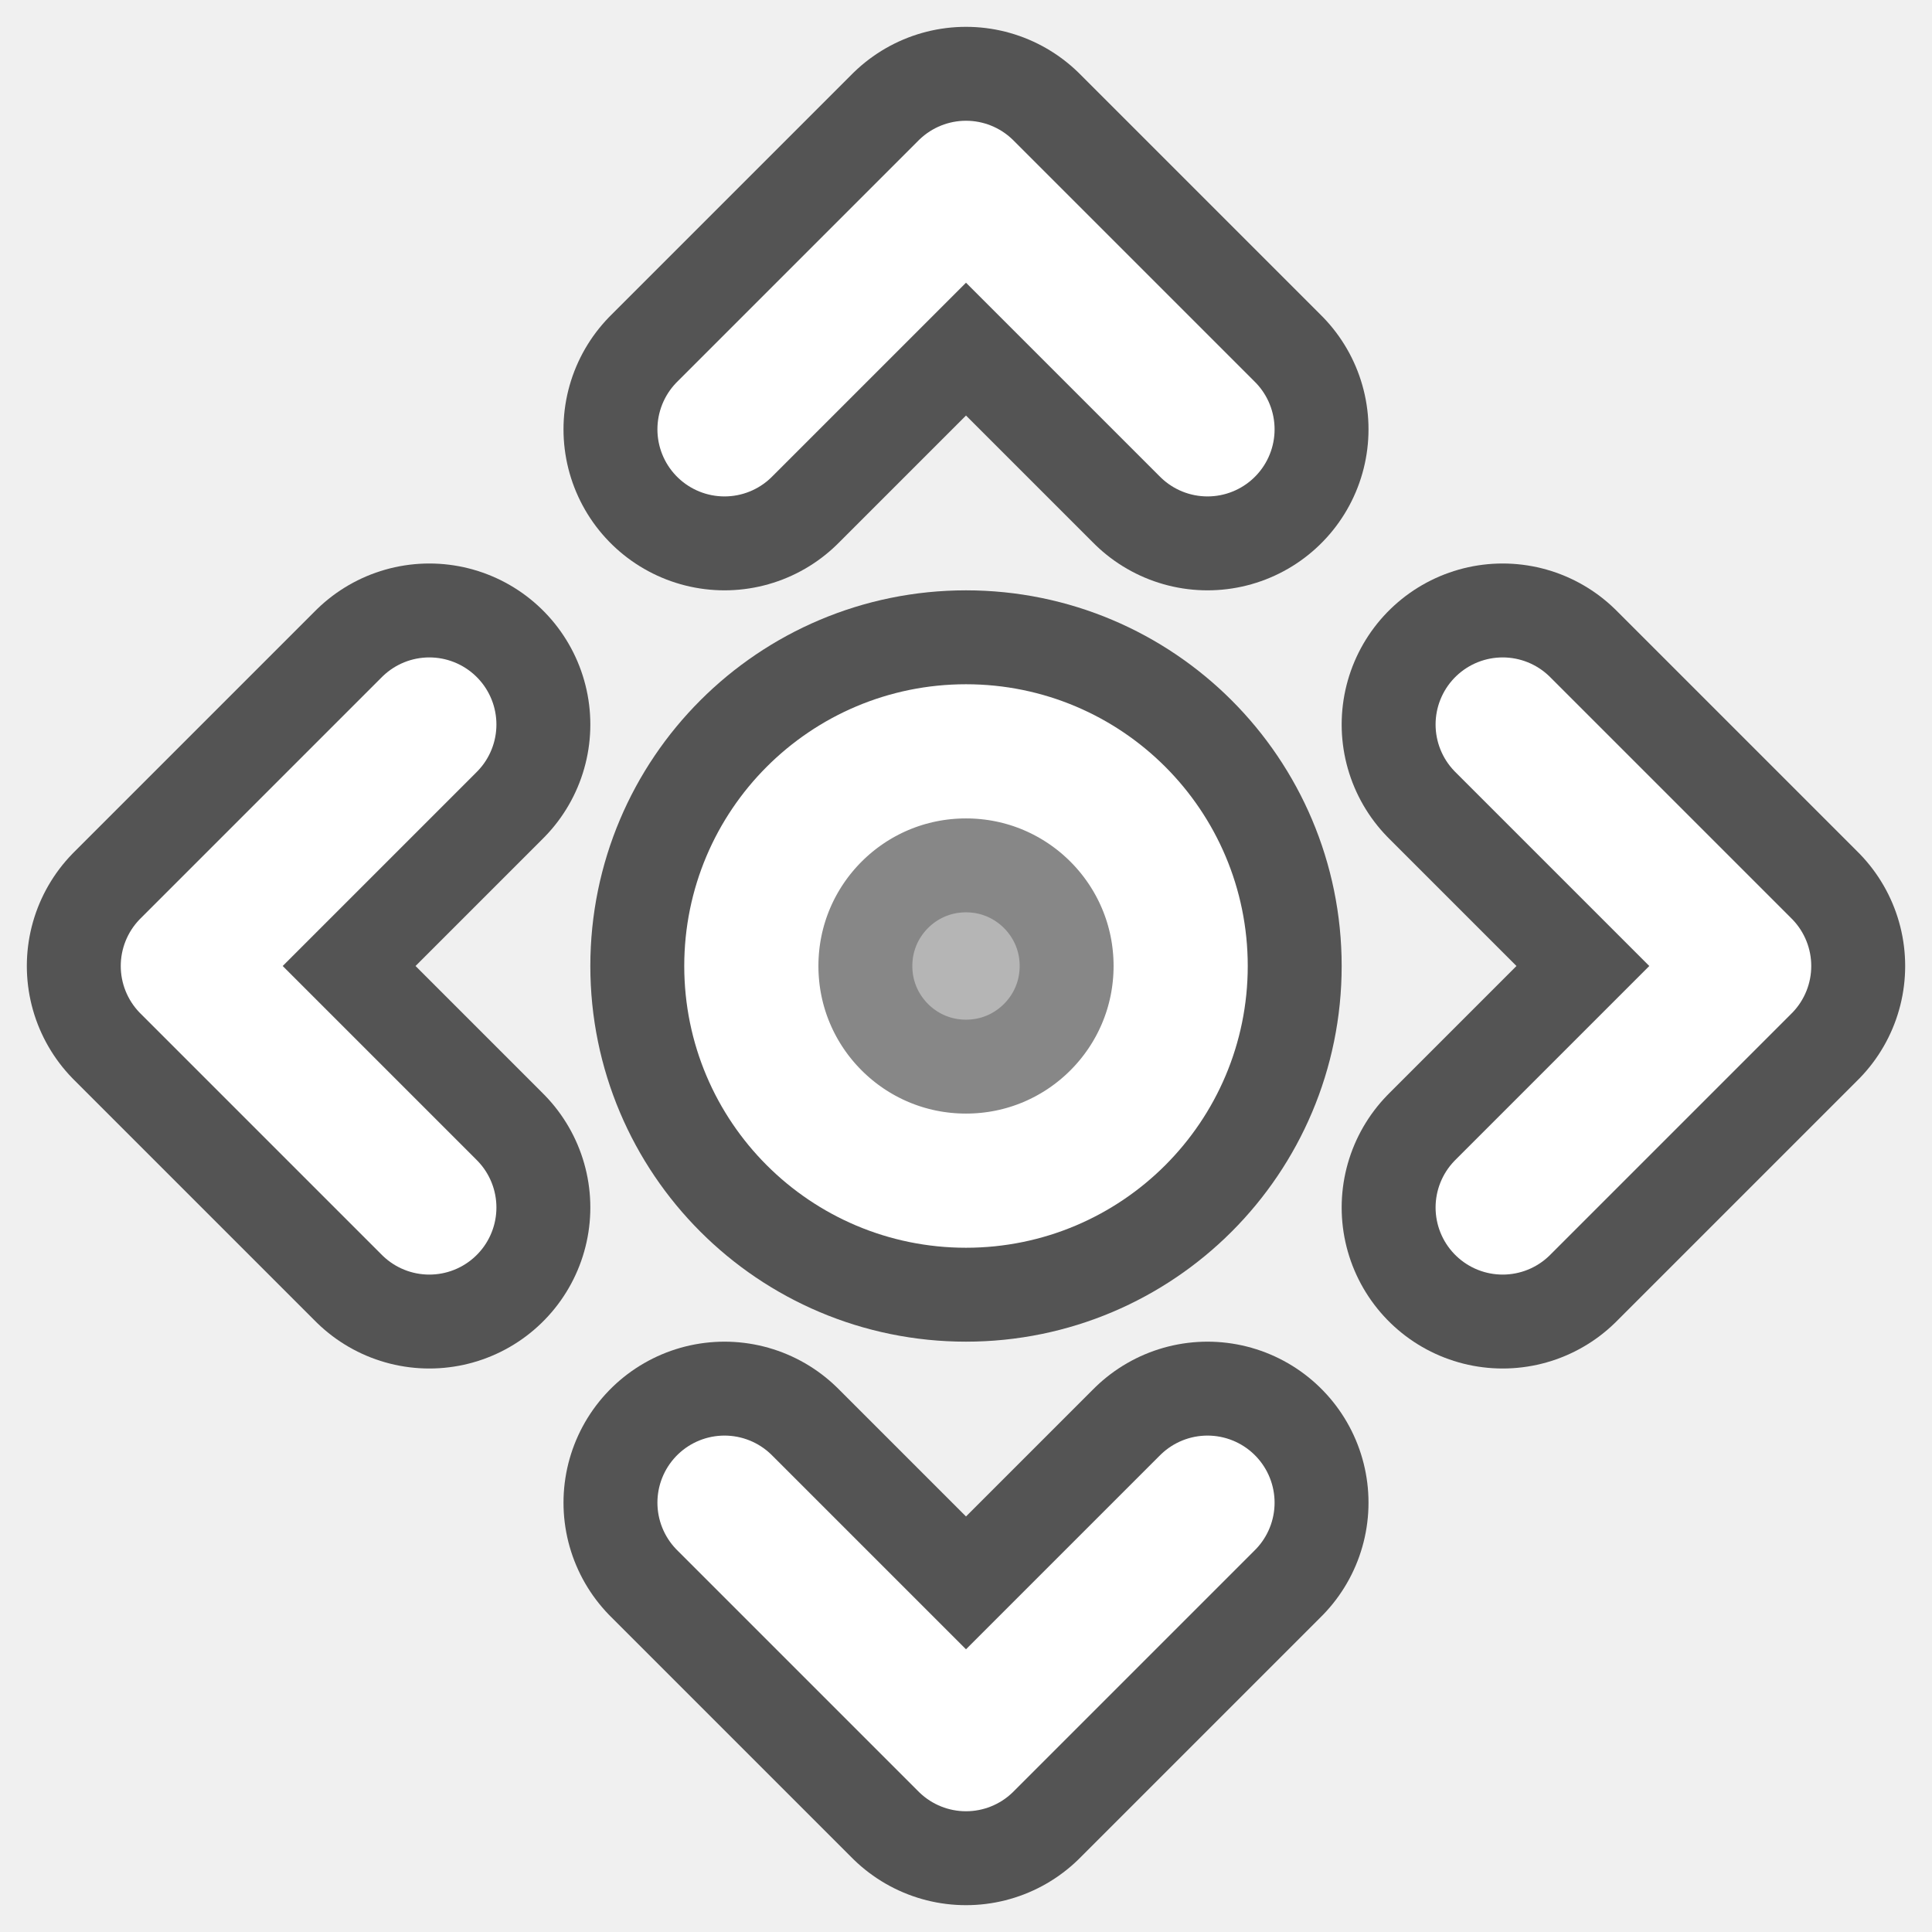
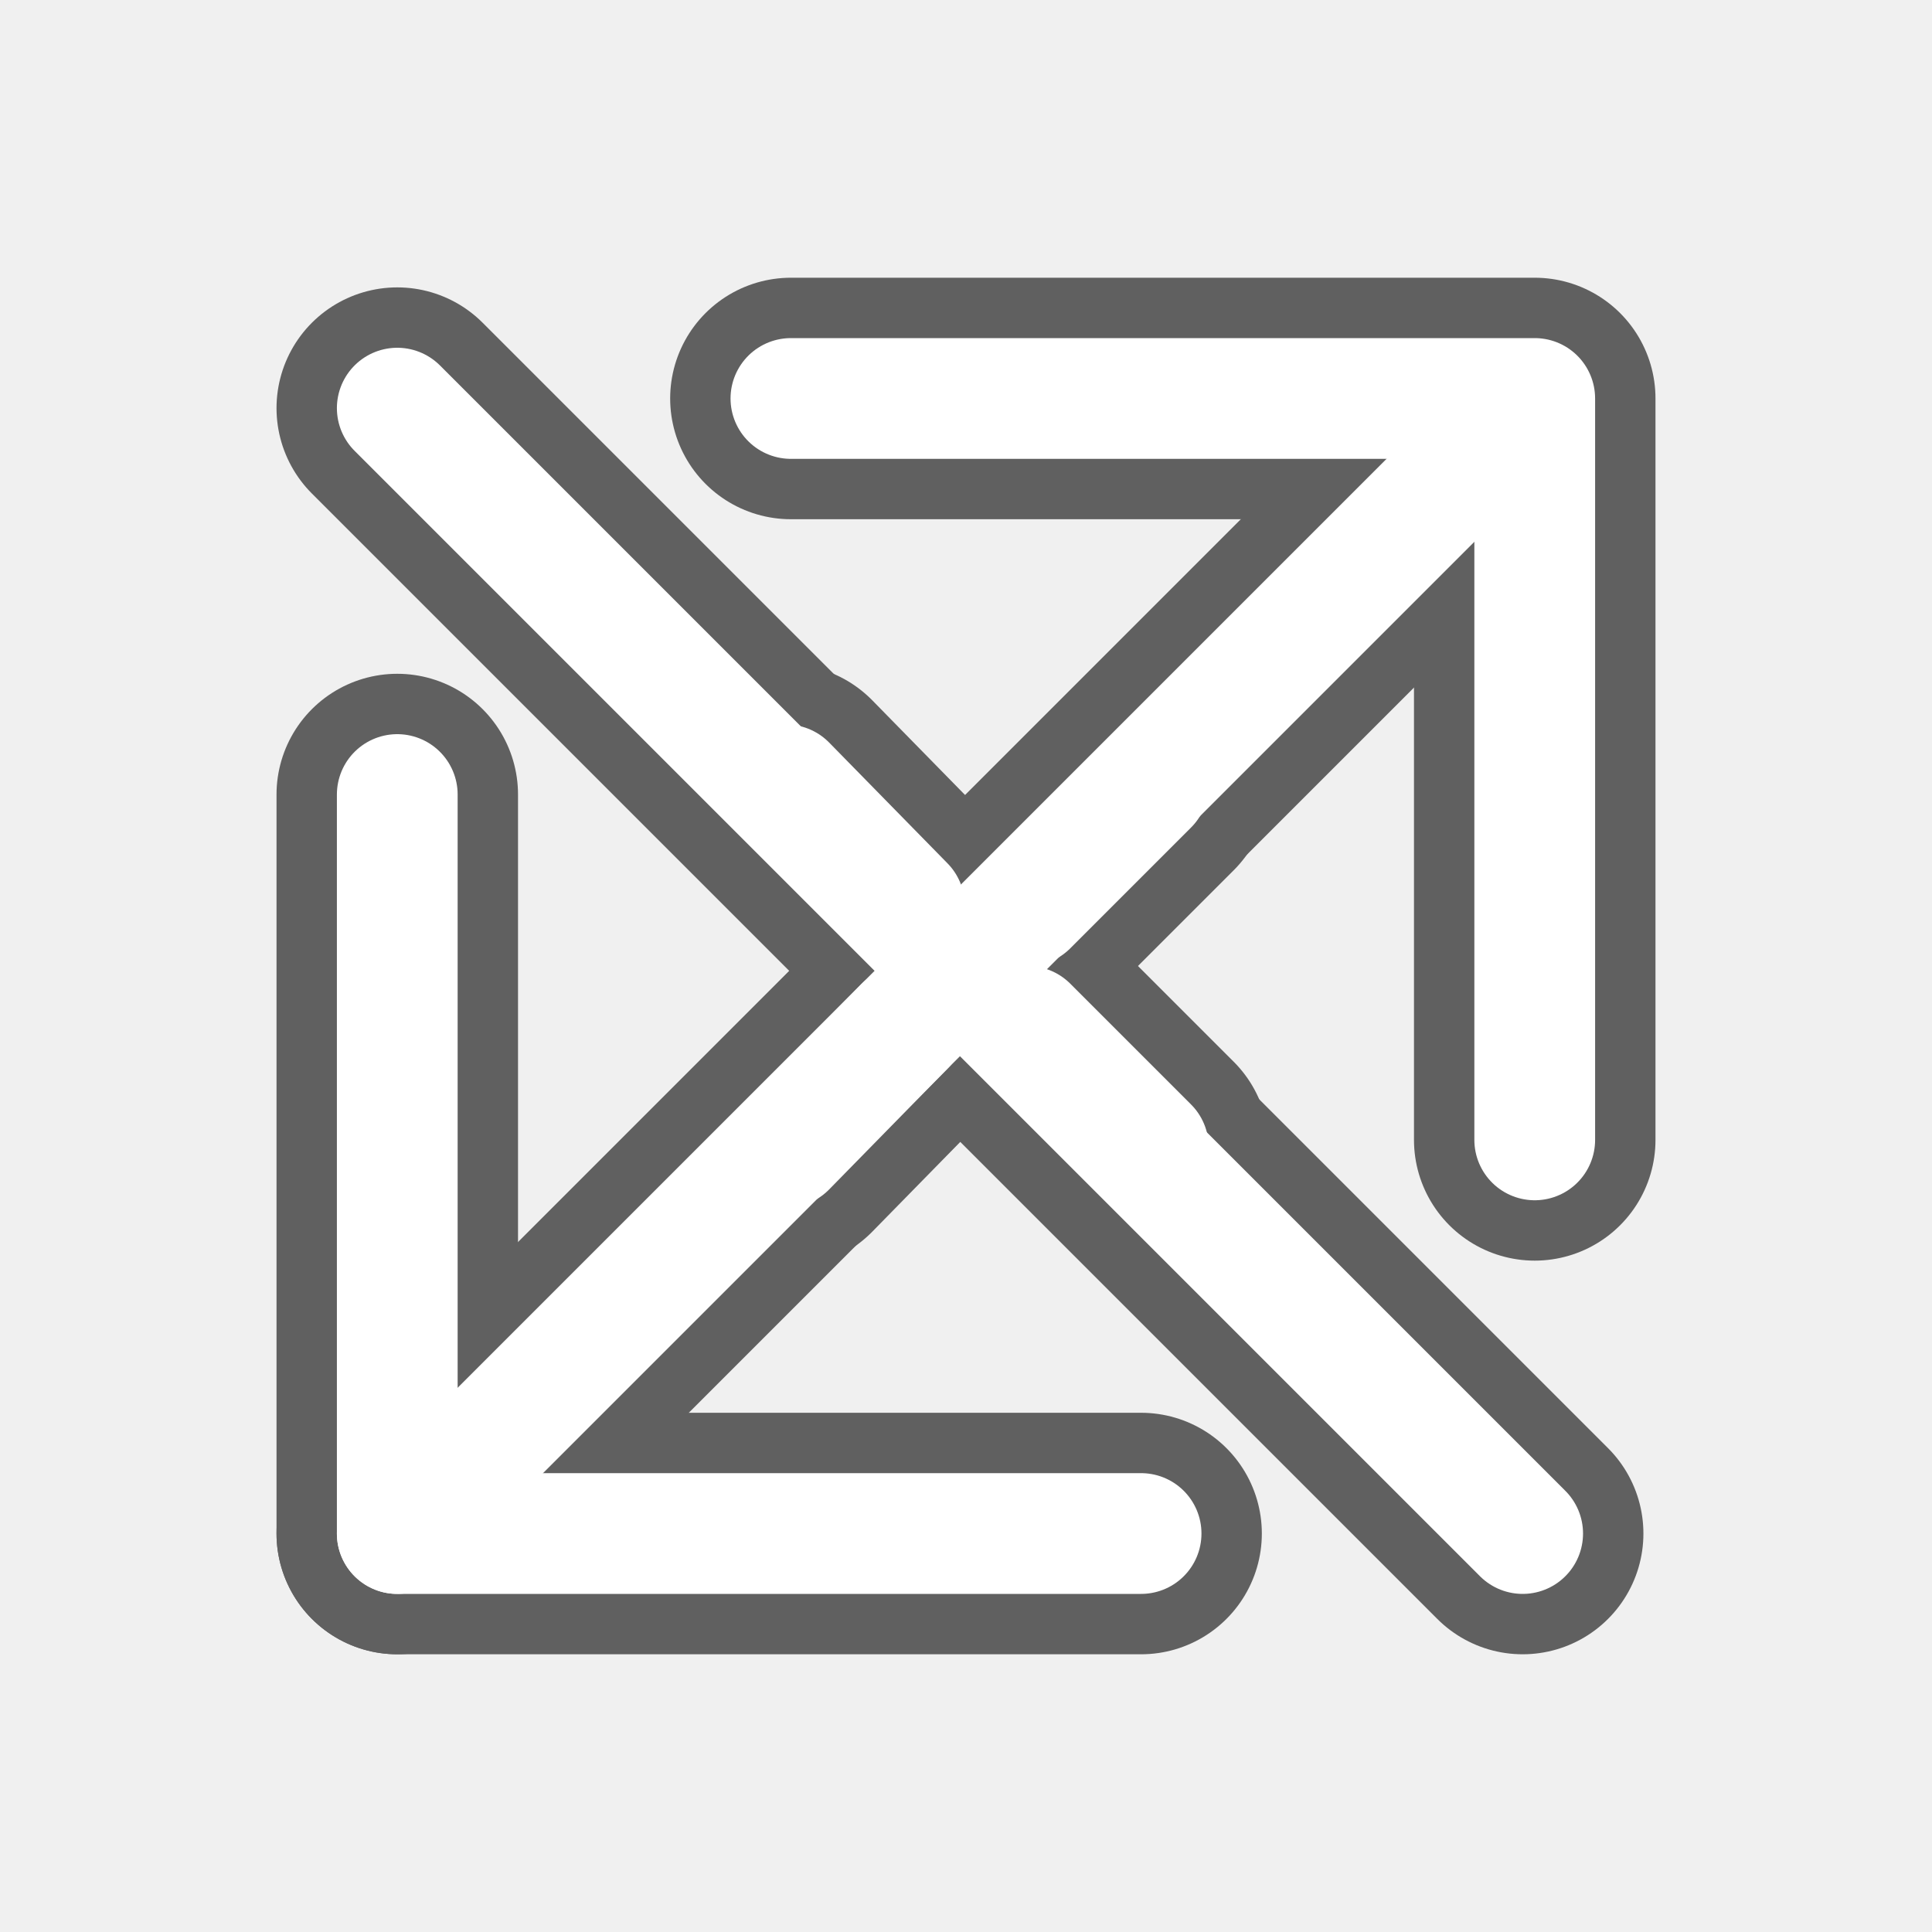
- <svg xmlns="http://www.w3.org/2000/svg" viewBox="0 0 18 18" width="18" height="18">
-   <g stroke-linecap="round" stroke-width="3" fill="none" stroke="#000000" stroke-linejoin="round" opacity="0.65">
-     <circle cx="9" cy="9" r="2" fill="#1a1a1a" stroke="none" opacity="0.65" />
-     <path d="M9 11C10.105 11 11 10.105 11 9C11 7.895 10.105 7 9 7C7.895 7 7 7.895 7 9C7 10.105 7.895 11 9 11Z" />
-     <path d="M6.75 4L9 1.75L11.25 4" />
-     <path d="M6.75 14L9 16.25L11.25 14" />
-     <path d="M4 11.25L1.75 9L4 6.75" />
-     <path d="M14 11.25L16.25 9L14 6.75" />
+ <svg xmlns="http://www.w3.org/2000/svg" viewBox="0 0 79.7 80" width="18" height="18" fill="none" stroke-linecap="round" stroke-linejoin="round">
+   <g stroke="#000" stroke-width="10" opacity="0.6">
+     <line x1="47.4" y1="32.5" x2="42.4" y2="37.5" />
+     <line x1="37.3" y1="42.5" x2="32.4" y2="47.5" />
+     <line x1="47.4" y1="47.5" x2="42.4" y2="42.5" />
+     <line x1="37.3" y1="37.5" x2="32.4" y2="32.5" />
+     <polyline points="47.1 63.5 16.3 63.5 16.3 32.9" />
+     <line x1="16.3" y1="63.5" x2="62.9" y2="16.9" />
+     <line x1="62.9" y1="63.5" x2="16.3" y2="16.9" />
+     <polyline points="32.6 16.5 63.4 16.5 63.4 47.2" />
  </g>
-   <g stroke-linecap="round" stroke-width="1.25" fill="none" stroke="#ffffff" stroke-linejoin="round">
-     <path d="M9 11C10.105 11 11 10.105 11 9C11 7.895 10.105 7 9 7C7.895 7 7 7.895 7 9C7 10.105 7.895 11 9 11Z" fill="rgba(255,255,255,0.3)" stroke="#ffffff" />
-     <path d="M6.75 4L9 1.75L11.25 4" />
-     <path d="M6.75 14L9 16.25L11.25 14" />
-     <path d="M4 11.25L1.75 9L4 6.75" />
-     <path d="M14 11.25L16.25 9L14 6.75" />
+   <g stroke="#fff" stroke-width="5">
+     <line x1="47.4" y1="32.5" x2="42.4" y2="37.5" />
+     <line x1="37.3" y1="42.5" x2="32.4" y2="47.5" />
+     <line x1="47.4" y1="47.5" x2="42.4" y2="42.5" />
+     <line x1="37.3" y1="37.5" x2="32.4" y2="32.5" />
+     <polyline points="47.1 63.5 16.3 63.5 16.3 32.9" />
+     <line x1="16.3" y1="63.5" x2="62.9" y2="16.9" />
+     <line x1="62.9" y1="63.5" x2="16.3" y2="16.9" />
+     <polyline points="32.6 16.5 63.4 16.5 63.4 47.2" />
  </g>
</svg>
